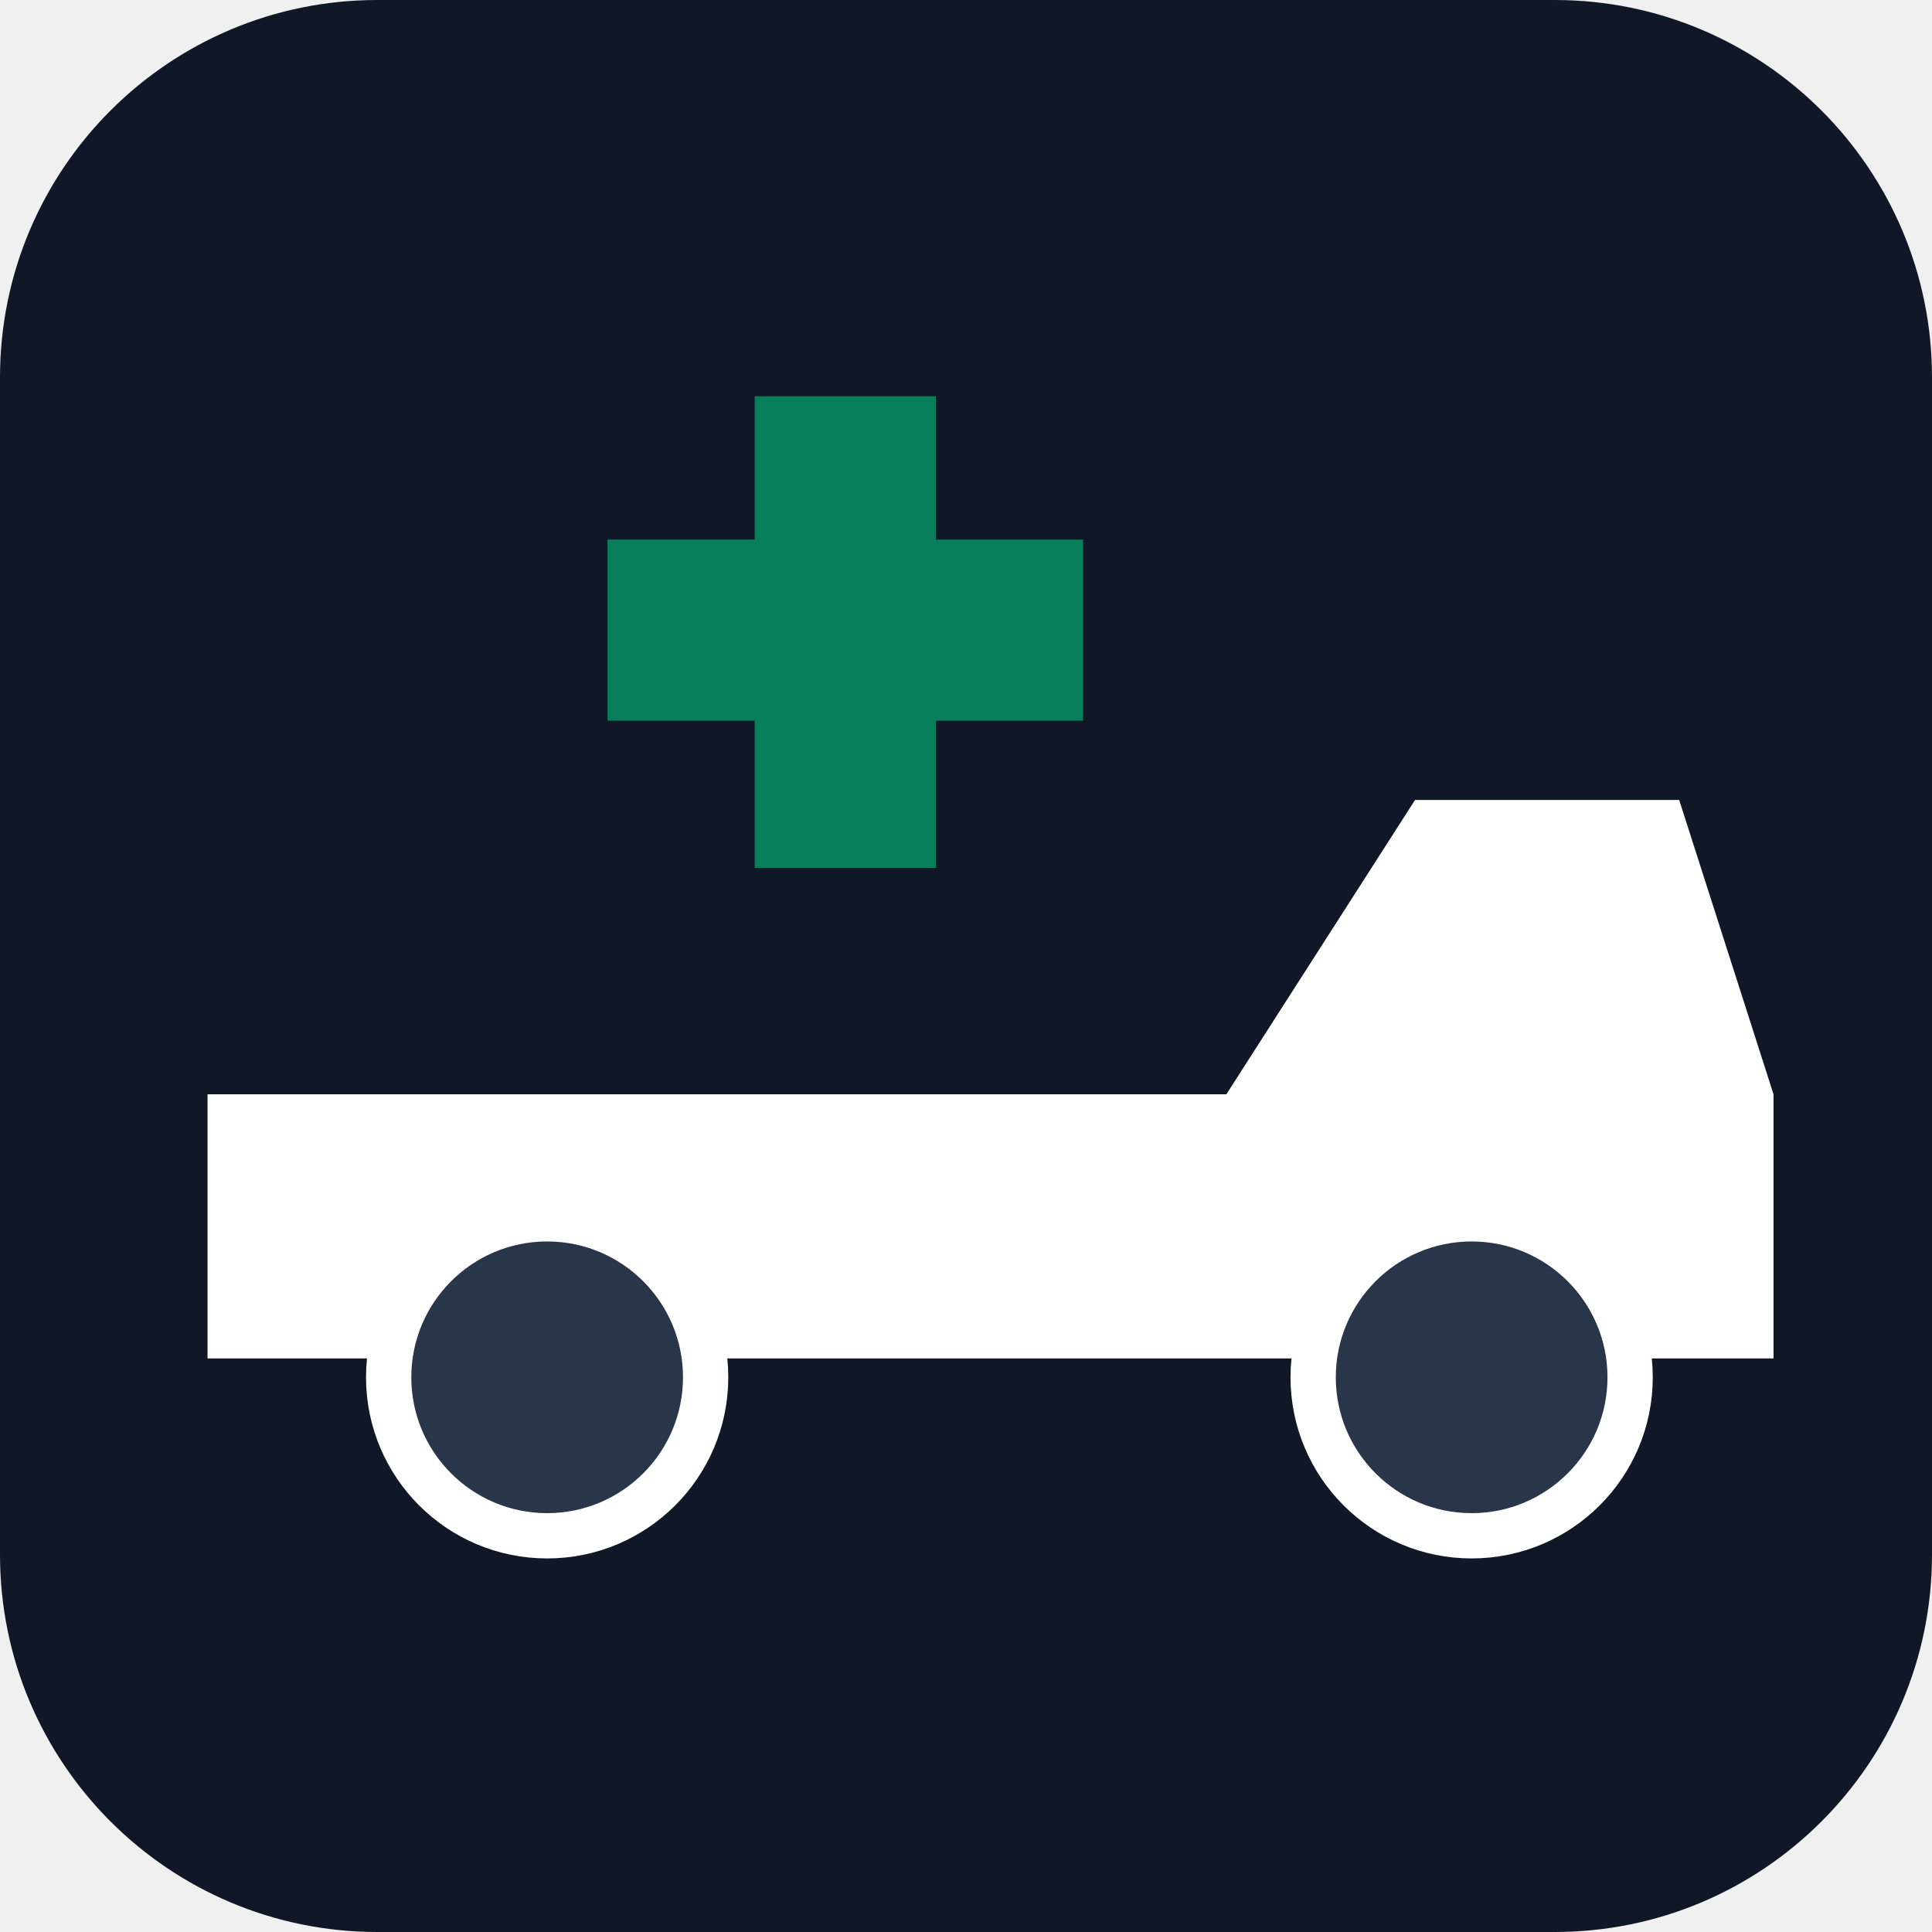
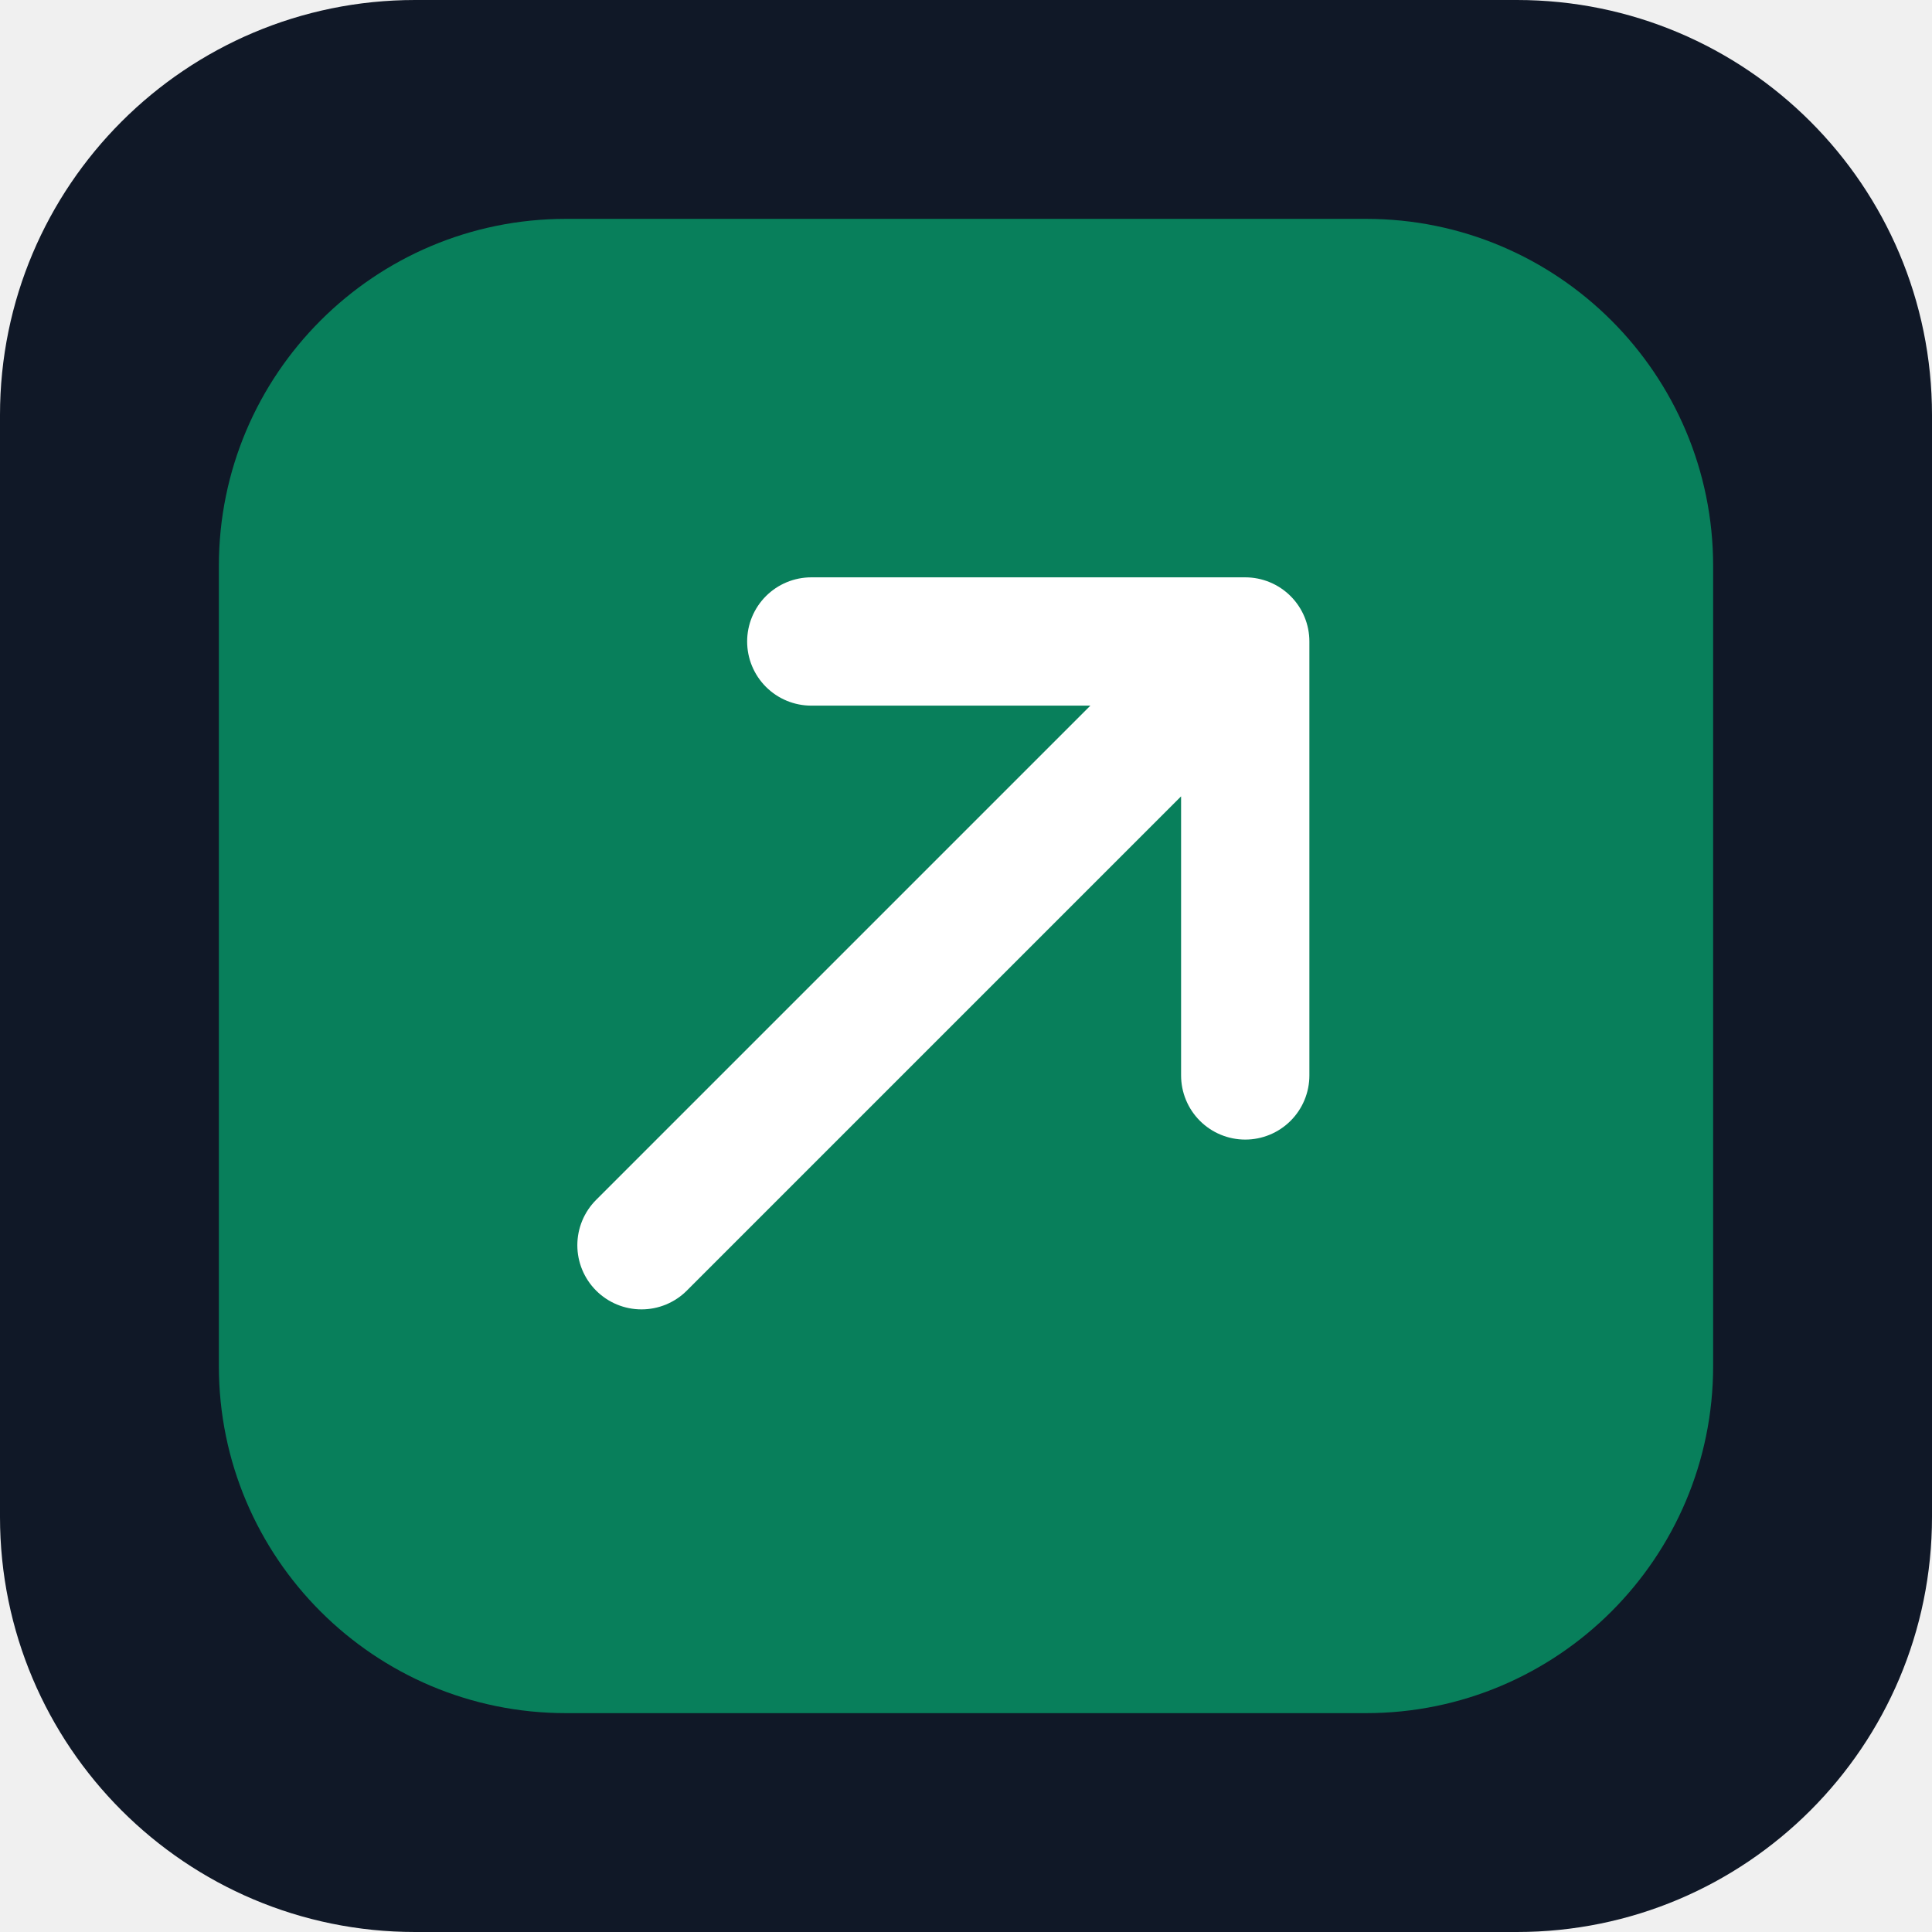
<svg xmlns="http://www.w3.org/2000/svg" viewBox="0 0 512 512">
-   <rect width="512" height="512" rx="100" fill="#101827" />
-   <path d="M55 290h270l50-78h70l25 78v70H55z" fill="#fff" />
-   <circle cx="145" cy="365" r="42" fill="#29364a" stroke="#fff" stroke-width="12" />
-   <circle cx="390" cy="365" r="42" fill="#29364a" stroke="#fff" stroke-width="12" />
-   <path d="M200 105h48v125h-48zM161 143h126v48H161z" fill="#087f5b" />
+   <rect width="512" height="512" rx="110" fill="#101827" />
+   <rect x="58" y="58" width="396" height="396" rx="92" fill="#087f5b" />
+   <path d="M170 330 330 170M215 170h115v115" fill="none" stroke="#fff" stroke-width="34" stroke-linecap="round" stroke-linejoin="round" />
</svg>
